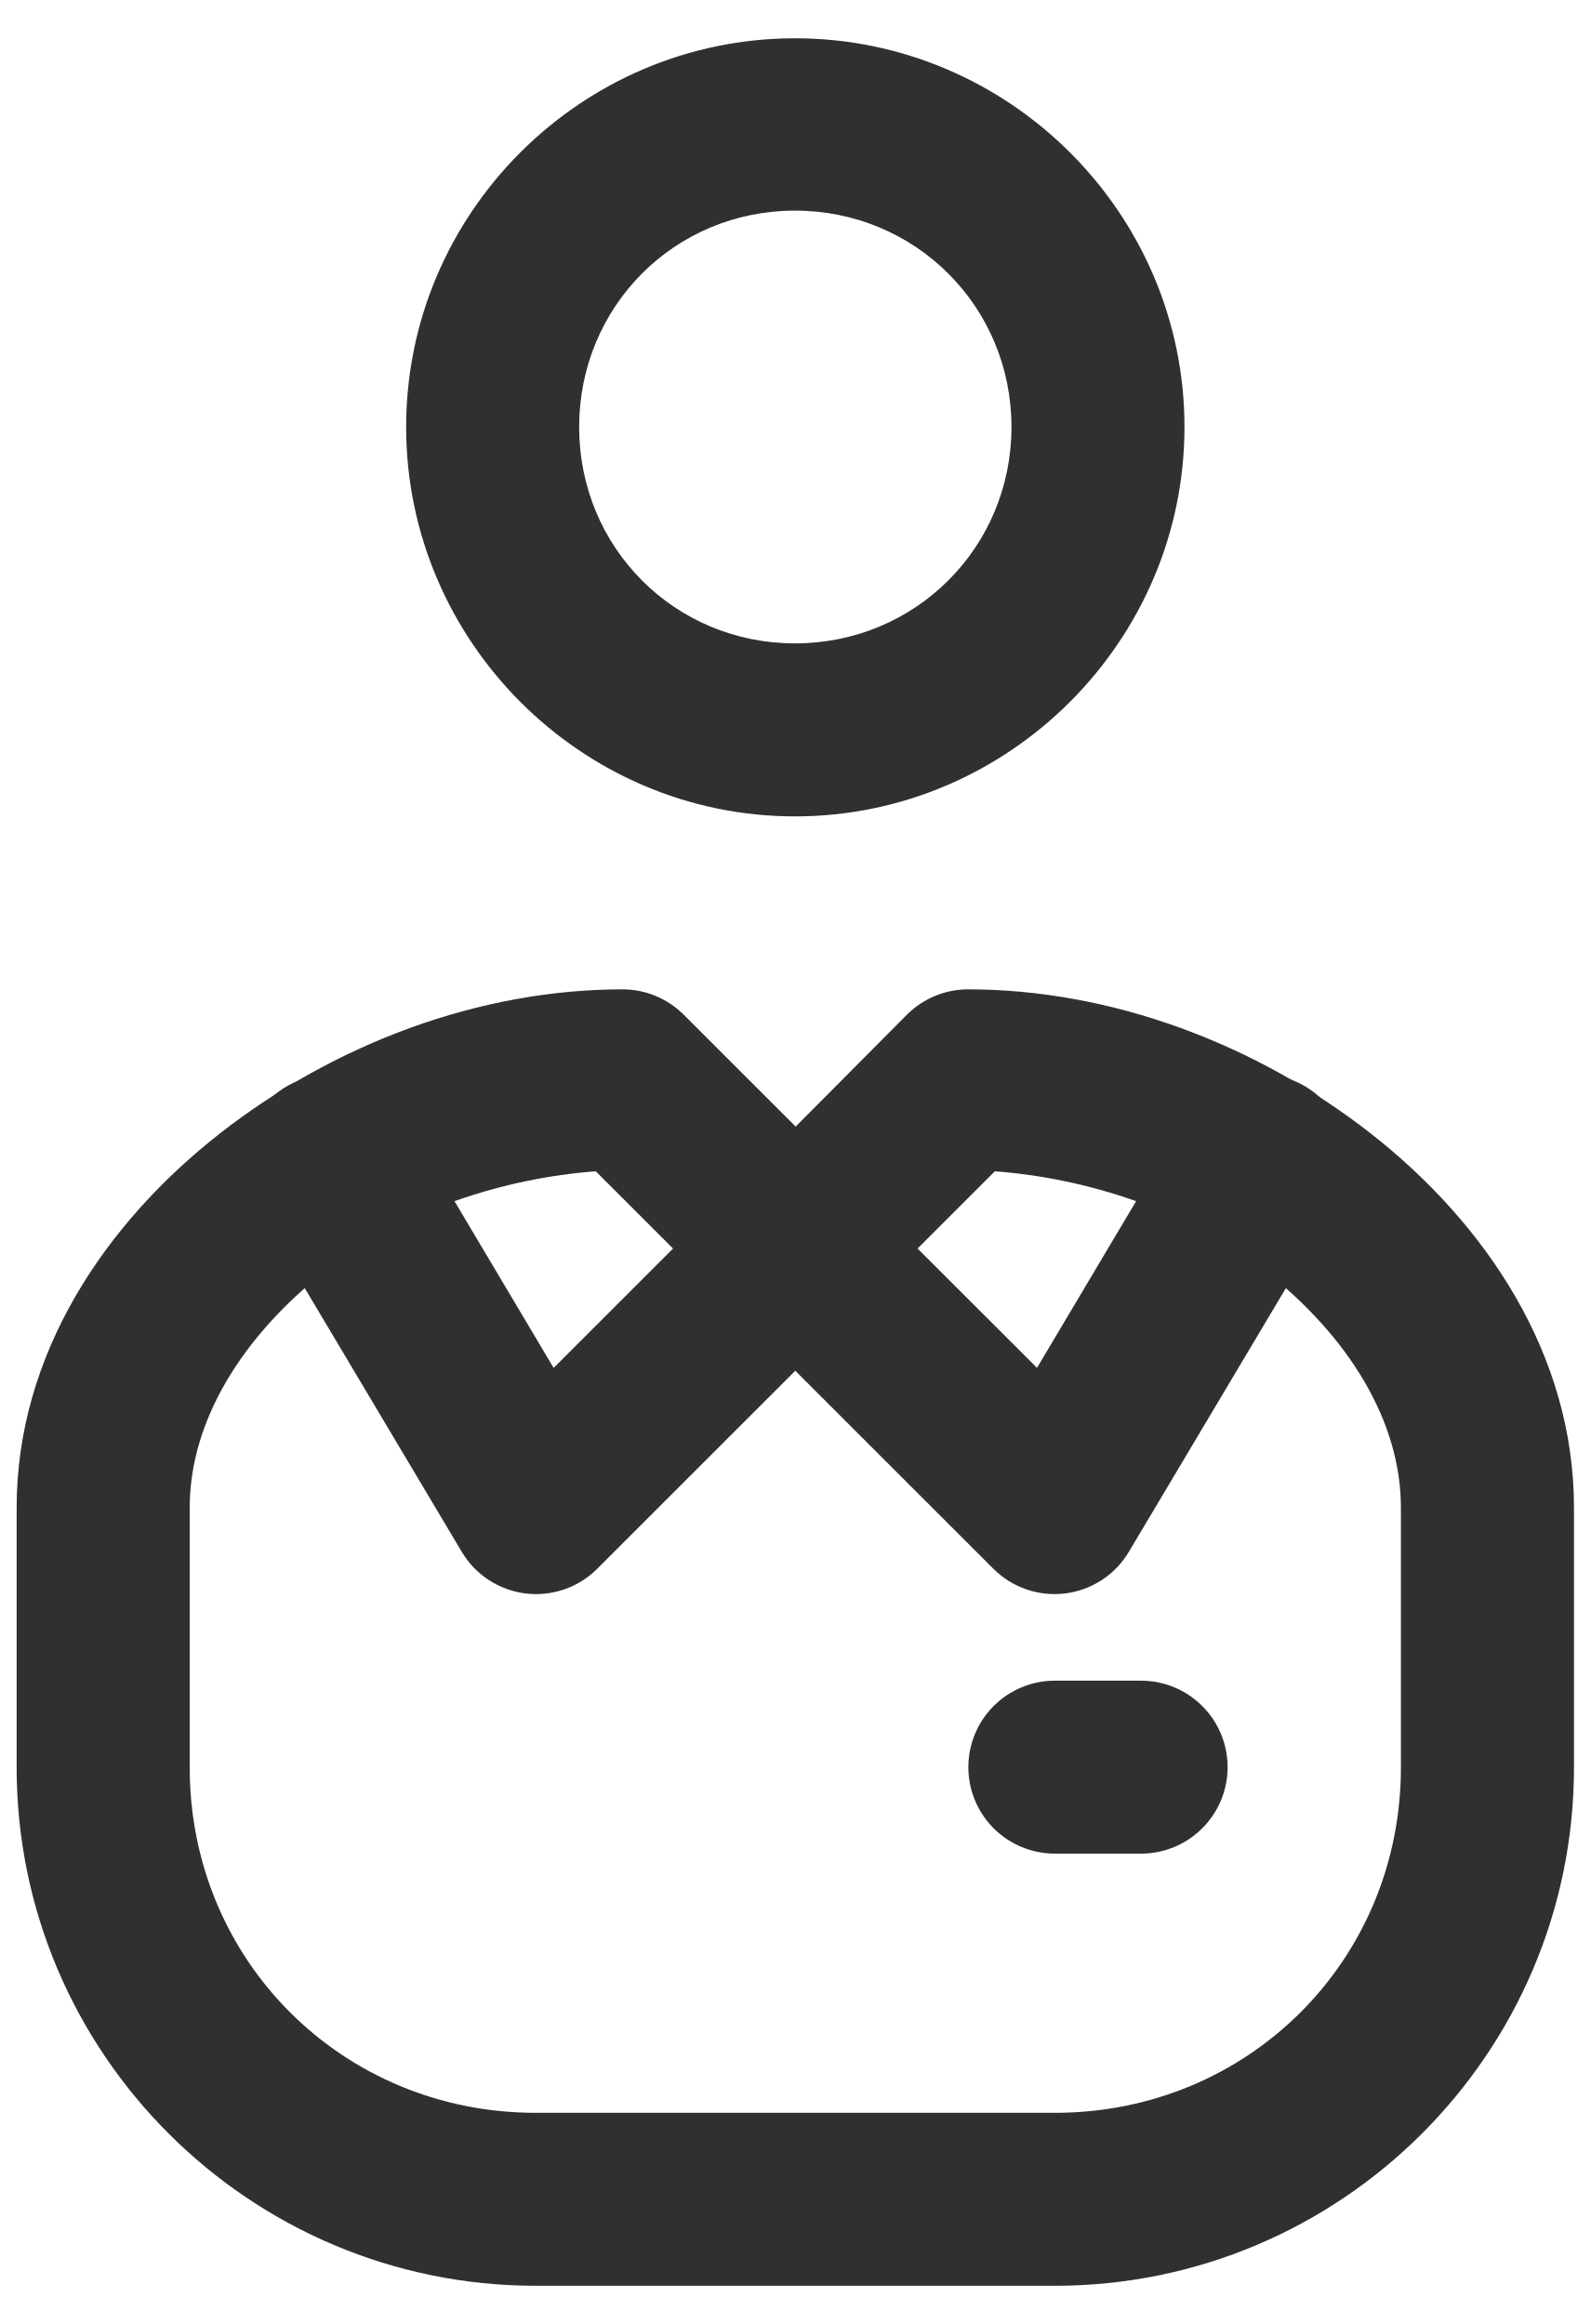
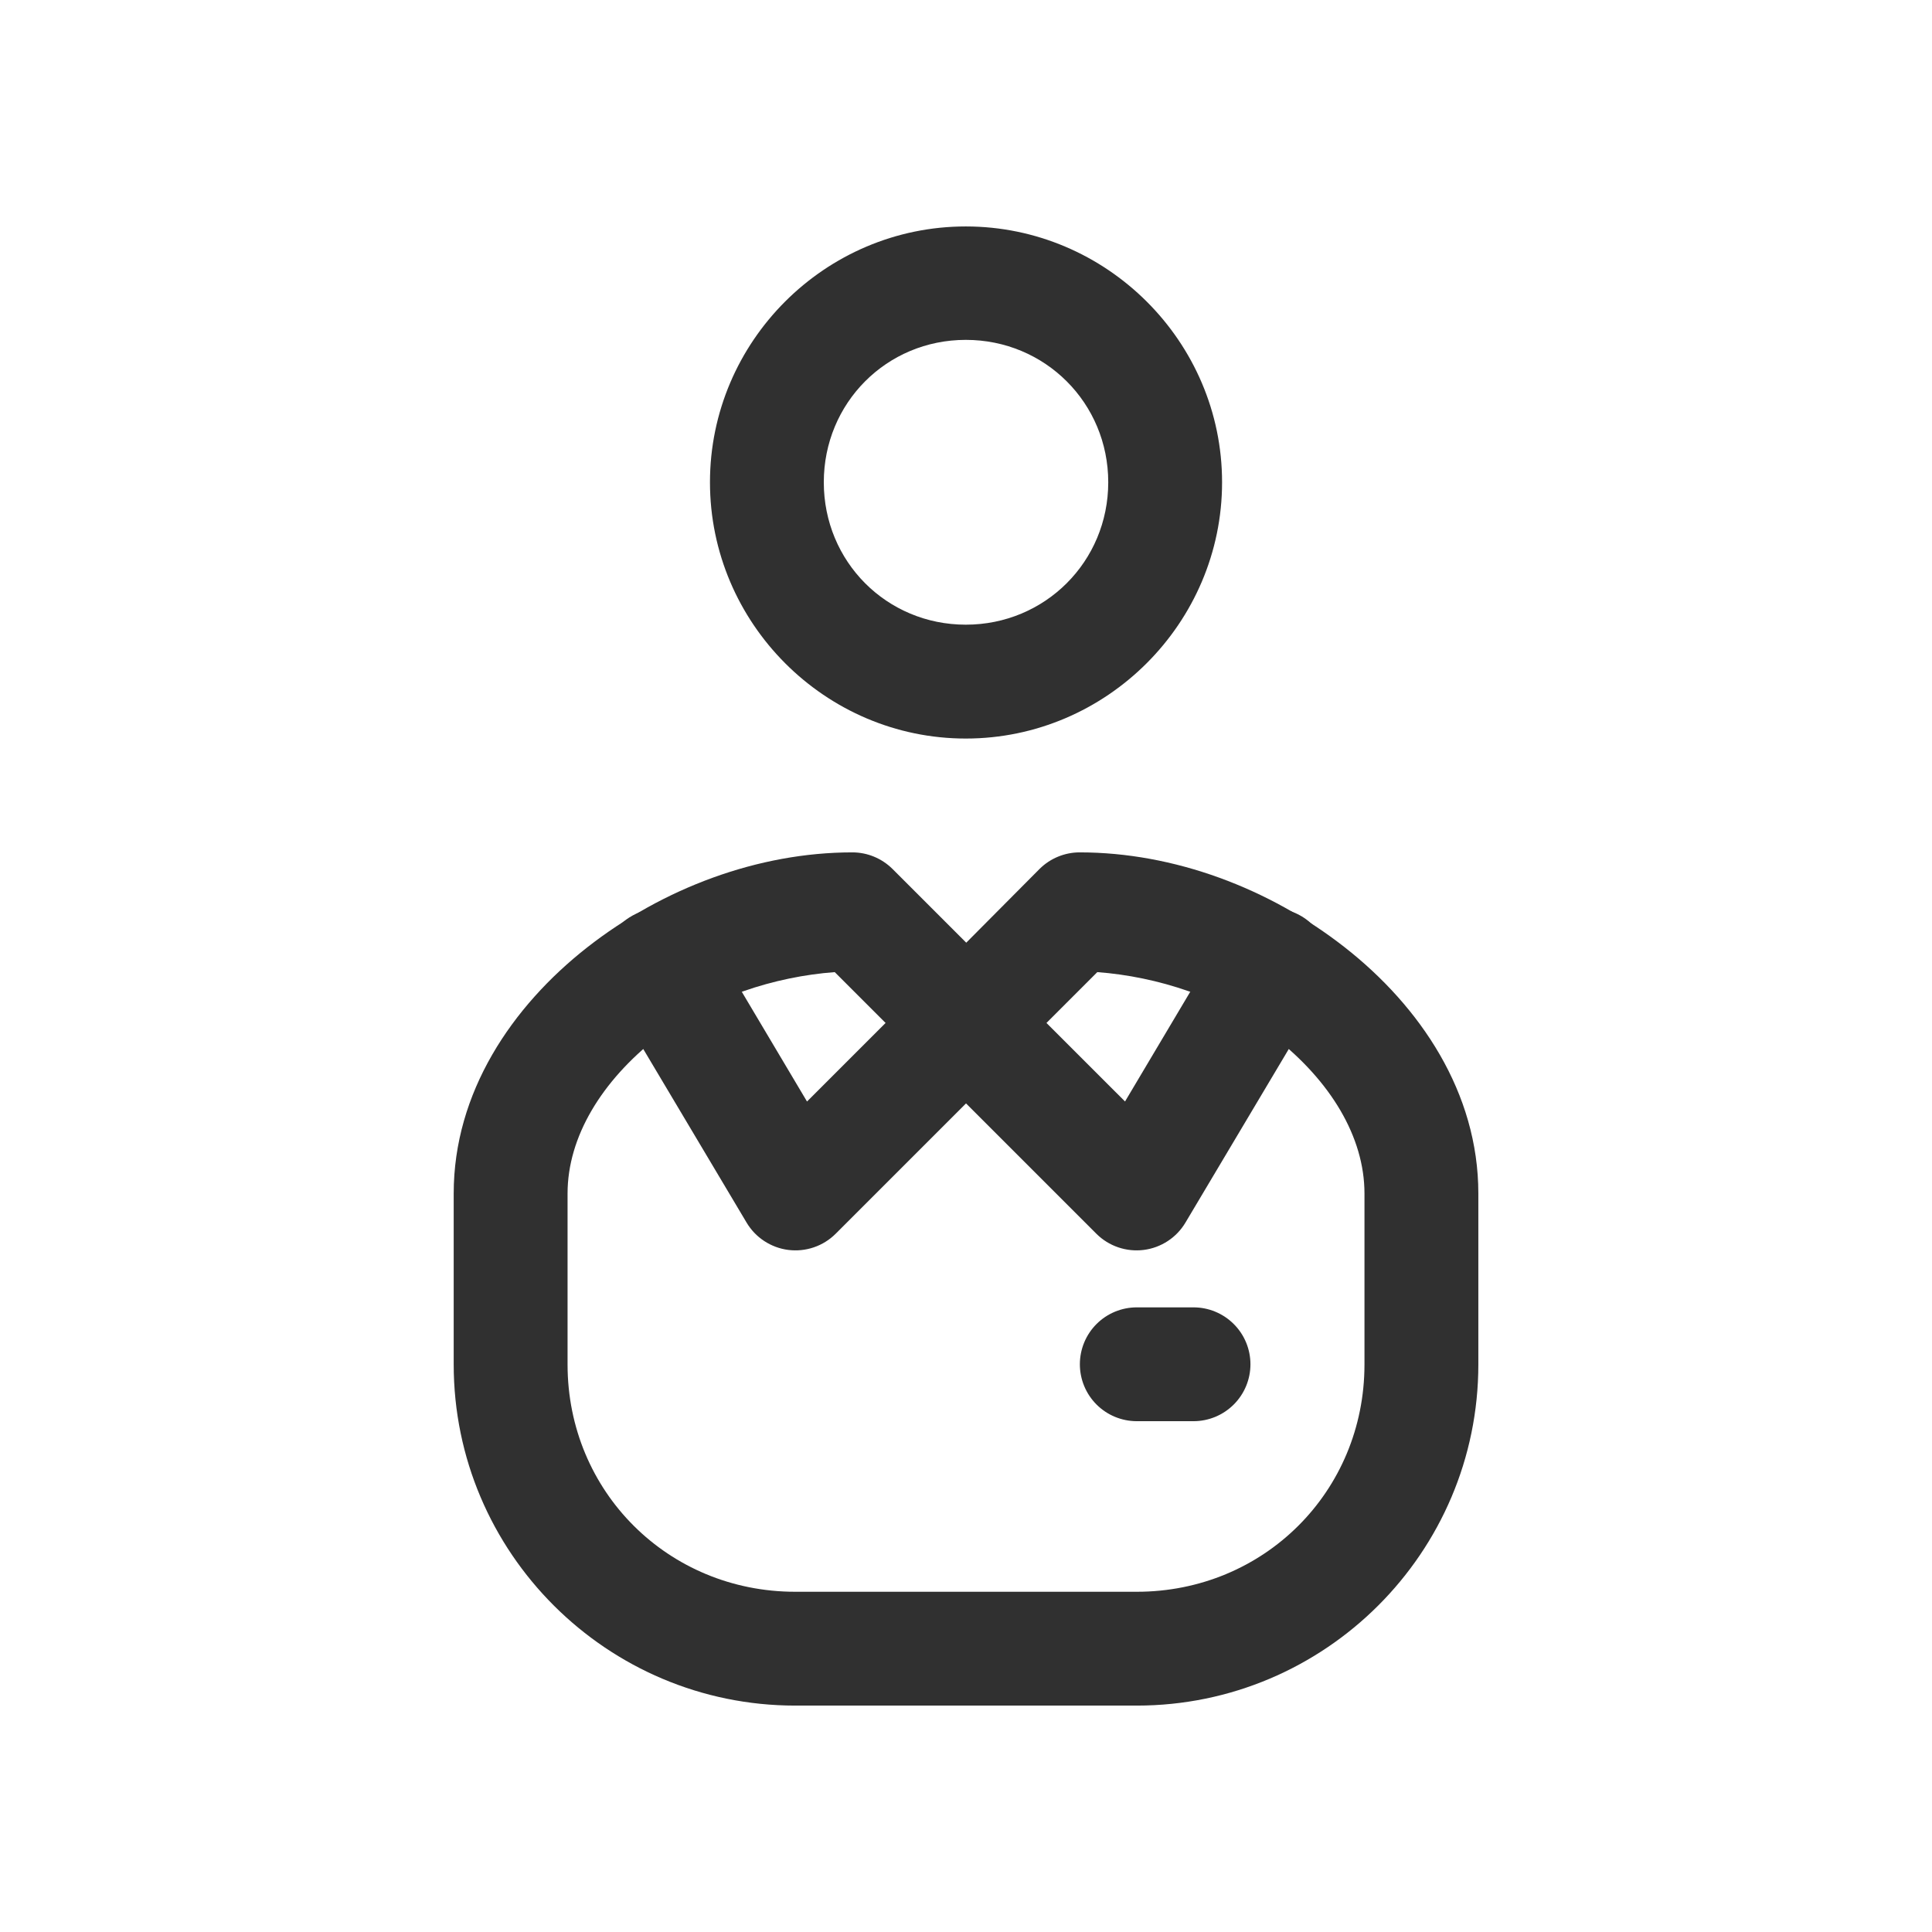
- <svg xmlns="http://www.w3.org/2000/svg" width="26" height="38" viewBox="0 0 26 38" fill="none">
-   <path d="M10.177 16.177C7.839 16.177 5.469 17.065 3.591 18.536C1.714 20.007 0.272 22.145 0.272 24.652V28.9C0.272 33.576 4.082 37.375 8.758 37.375H17.243C21.919 37.375 25.729 33.576 25.729 28.9V24.652C25.729 22.145 24.287 20.007 22.41 18.536C20.532 17.065 18.161 16.177 15.824 16.177C15.453 16.177 15.097 16.324 14.832 16.584L13.006 18.421L11.169 16.584C10.904 16.324 10.548 16.177 10.177 16.177ZM9.739 19.152L12.004 21.417C12.269 21.68 12.627 21.828 13.001 21.828C13.374 21.828 13.732 21.68 13.997 21.417L16.262 19.152C17.741 19.262 19.407 19.782 20.667 20.77C22.052 21.855 22.9 23.244 22.9 24.652V28.9C22.9 32.058 20.401 34.547 17.243 34.547H8.758C5.6 34.547 3.101 32.058 3.101 28.9V24.652C3.101 23.244 3.949 21.855 5.334 20.77C6.594 19.782 8.26 19.262 9.739 19.152ZM12.995 0.626C9.498 0.626 6.639 3.485 6.639 6.982C6.639 10.479 9.498 13.349 12.995 13.349C16.492 13.349 19.362 10.479 19.362 6.982C19.362 3.485 16.492 0.626 12.995 0.626ZM12.995 3.444C14.964 3.444 16.534 5.013 16.534 6.982C16.534 8.951 14.964 10.52 12.995 10.52C11.026 10.52 9.467 8.951 9.467 6.982C9.467 5.013 11.026 3.444 12.995 3.444Z" fill="#303030" />
-   <path d="M20.635 17.565C20.382 17.561 20.132 17.624 19.912 17.749C19.692 17.874 19.509 18.055 19.383 18.275L16.951 22.366L13.997 19.413C13.867 19.275 13.711 19.165 13.537 19.088C13.364 19.012 13.177 18.972 12.987 18.969C12.798 18.966 12.61 19.002 12.434 19.074C12.259 19.145 12.1 19.251 11.966 19.386C11.832 19.52 11.727 19.68 11.656 19.856C11.586 20.032 11.551 20.22 11.555 20.409C11.558 20.599 11.6 20.785 11.677 20.959C11.754 21.132 11.865 21.287 12.004 21.417L16.241 25.654C16.394 25.806 16.579 25.921 16.783 25.99C16.986 26.059 17.203 26.081 17.416 26.054C17.63 26.027 17.834 25.951 18.014 25.833C18.194 25.715 18.344 25.558 18.454 25.372L21.815 19.726C21.947 19.513 22.02 19.27 22.027 19.019C22.035 18.769 21.975 18.521 21.855 18.302C21.735 18.082 21.559 17.898 21.345 17.769C21.13 17.639 20.886 17.569 20.635 17.565Z" fill="#303030" />
-   <path d="M5.324 17.576C5.079 17.588 4.841 17.663 4.634 17.795C4.427 17.927 4.257 18.11 4.143 18.327C4.028 18.544 3.972 18.787 3.979 19.032C3.987 19.277 4.058 19.517 4.186 19.726L7.547 25.372C7.657 25.558 7.807 25.715 7.987 25.833C8.167 25.951 8.371 26.027 8.584 26.054C8.798 26.081 9.015 26.059 9.218 25.99C9.422 25.921 9.607 25.806 9.76 25.654L13.997 21.417C14.136 21.288 14.247 21.132 14.324 20.959C14.401 20.785 14.443 20.599 14.446 20.409C14.45 20.22 14.415 20.032 14.345 19.856C14.274 19.68 14.168 19.52 14.035 19.386C13.901 19.251 13.742 19.145 13.566 19.074C13.391 19.002 13.203 18.966 13.014 18.969C12.824 18.972 12.637 19.012 12.464 19.088C12.29 19.165 12.134 19.275 12.004 19.413L9.05 22.367L6.618 18.275C6.487 18.051 6.297 17.867 6.069 17.744C5.841 17.621 5.583 17.562 5.324 17.576ZM17.243 27.481C16.868 27.481 16.508 27.63 16.243 27.895C15.978 28.16 15.829 28.52 15.829 28.895C15.829 29.27 15.978 29.63 16.243 29.895C16.508 30.16 16.868 30.309 17.243 30.309H18.652C19.027 30.309 19.387 30.16 19.652 29.895C19.918 29.63 20.067 29.27 20.067 28.895C20.067 28.52 19.918 28.16 19.652 27.895C19.387 27.63 19.027 27.481 18.652 27.481H17.243Z" fill="#303030" />
+ <svg xmlns="http://www.w3.org/2000/svg" width="48" height="48" viewBox="0 0 48 48" fill="none">
+   <path d="M21.177 21.177C18.84 21.177 16.469 22.065 14.591 23.536C12.714 25.007 11.272 27.145 11.272 29.652V33.9C11.272 38.576 15.082 42.375 19.758 42.375H28.243C32.919 42.375 36.729 38.576 36.729 33.9V29.652C36.729 27.145 35.287 25.007 33.41 23.536C31.532 22.065 29.161 21.177 26.824 21.177C26.453 21.177 26.096 21.324 25.832 21.584L24.006 23.421L22.169 21.584C21.904 21.324 21.548 21.177 21.177 21.177ZM20.739 24.152L23.004 26.417C23.269 26.68 23.627 26.828 24 26.828C24.374 26.828 24.732 26.68 24.997 26.417L27.262 24.152C28.741 24.262 30.407 24.782 31.667 25.77C33.052 26.855 33.9 28.244 33.9 29.652V33.9C33.9 37.058 31.401 39.547 28.243 39.547H19.758C16.6 39.547 14.101 37.058 14.101 33.9V29.652C14.101 28.244 14.949 26.855 16.334 25.77C17.594 24.782 19.26 24.262 20.739 24.152ZM23.995 5.626C20.498 5.626 17.639 8.485 17.639 11.982C17.639 15.479 20.498 18.349 23.995 18.349C27.492 18.349 30.362 15.479 30.362 11.982C30.362 8.485 27.492 5.626 23.995 5.626ZM23.995 8.444C25.964 8.444 27.534 10.013 27.534 11.982C27.534 13.951 25.964 15.52 23.995 15.52C22.026 15.52 20.467 13.951 20.467 11.982C20.467 10.013 22.026 8.444 23.995 8.444Z" fill="#303030" />
+   <path d="M31.635 22.565C31.382 22.561 31.132 22.624 30.912 22.749C30.692 22.874 30.509 23.055 30.383 23.275L27.951 27.366L24.997 24.413C24.867 24.275 24.711 24.165 24.537 24.088C24.364 24.012 24.177 23.972 23.987 23.969C23.798 23.966 23.61 24.002 23.434 24.074C23.259 24.145 23.1 24.251 22.966 24.386C22.832 24.52 22.727 24.68 22.656 24.856C22.586 25.032 22.551 25.22 22.555 25.409C22.558 25.599 22.6 25.785 22.677 25.959C22.754 26.132 22.865 26.287 23.004 26.417L27.241 30.654C27.394 30.806 27.579 30.921 27.783 30.99C27.986 31.059 28.203 31.081 28.416 31.054C28.63 31.027 28.834 30.951 29.014 30.833C29.194 30.715 29.344 30.558 29.454 30.372L32.815 24.726C32.947 24.513 33.02 24.27 33.027 24.019C33.035 23.769 32.975 23.521 32.855 23.302C32.735 23.082 32.559 22.898 32.345 22.769C32.13 22.639 31.886 22.569 31.635 22.565Z" fill="#303030" />
+   <path d="M16.324 22.576C16.079 22.588 15.841 22.663 15.634 22.795C15.427 22.927 15.257 23.11 15.143 23.327C15.028 23.544 14.972 23.787 14.979 24.032C14.987 24.277 15.058 24.517 15.186 24.726L18.547 30.372C18.657 30.558 18.807 30.715 18.987 30.833C19.167 30.951 19.371 31.027 19.584 31.054C19.798 31.081 20.015 31.059 20.218 30.99C20.422 30.921 20.607 30.806 20.76 30.654L24.997 26.417C25.136 26.288 25.247 26.132 25.324 25.959C25.401 25.785 25.443 25.599 25.446 25.409C25.45 25.22 25.415 25.032 25.345 24.856C25.274 24.68 25.169 24.52 25.035 24.386C24.901 24.251 24.742 24.145 24.567 24.074C24.391 24.002 24.203 23.966 24.014 23.969C23.824 23.972 23.637 24.012 23.464 24.088C23.29 24.165 23.134 24.275 23.004 24.413L20.05 27.367L17.618 23.275C17.487 23.051 17.297 22.867 17.069 22.744C16.841 22.621 16.583 22.562 16.324 22.576ZM28.243 32.481C27.868 32.481 27.508 32.63 27.243 32.895C26.978 33.16 26.829 33.52 26.829 33.895C26.829 34.27 26.978 34.63 27.243 34.895C27.508 35.16 27.868 35.309 28.243 35.309H29.652C30.027 35.309 30.387 35.16 30.652 34.895C30.918 34.63 31.067 34.27 31.067 33.895C31.067 33.52 30.918 33.16 30.652 32.895C30.387 32.63 30.027 32.481 29.652 32.481H28.243Z" fill="#303030" />
</svg>
